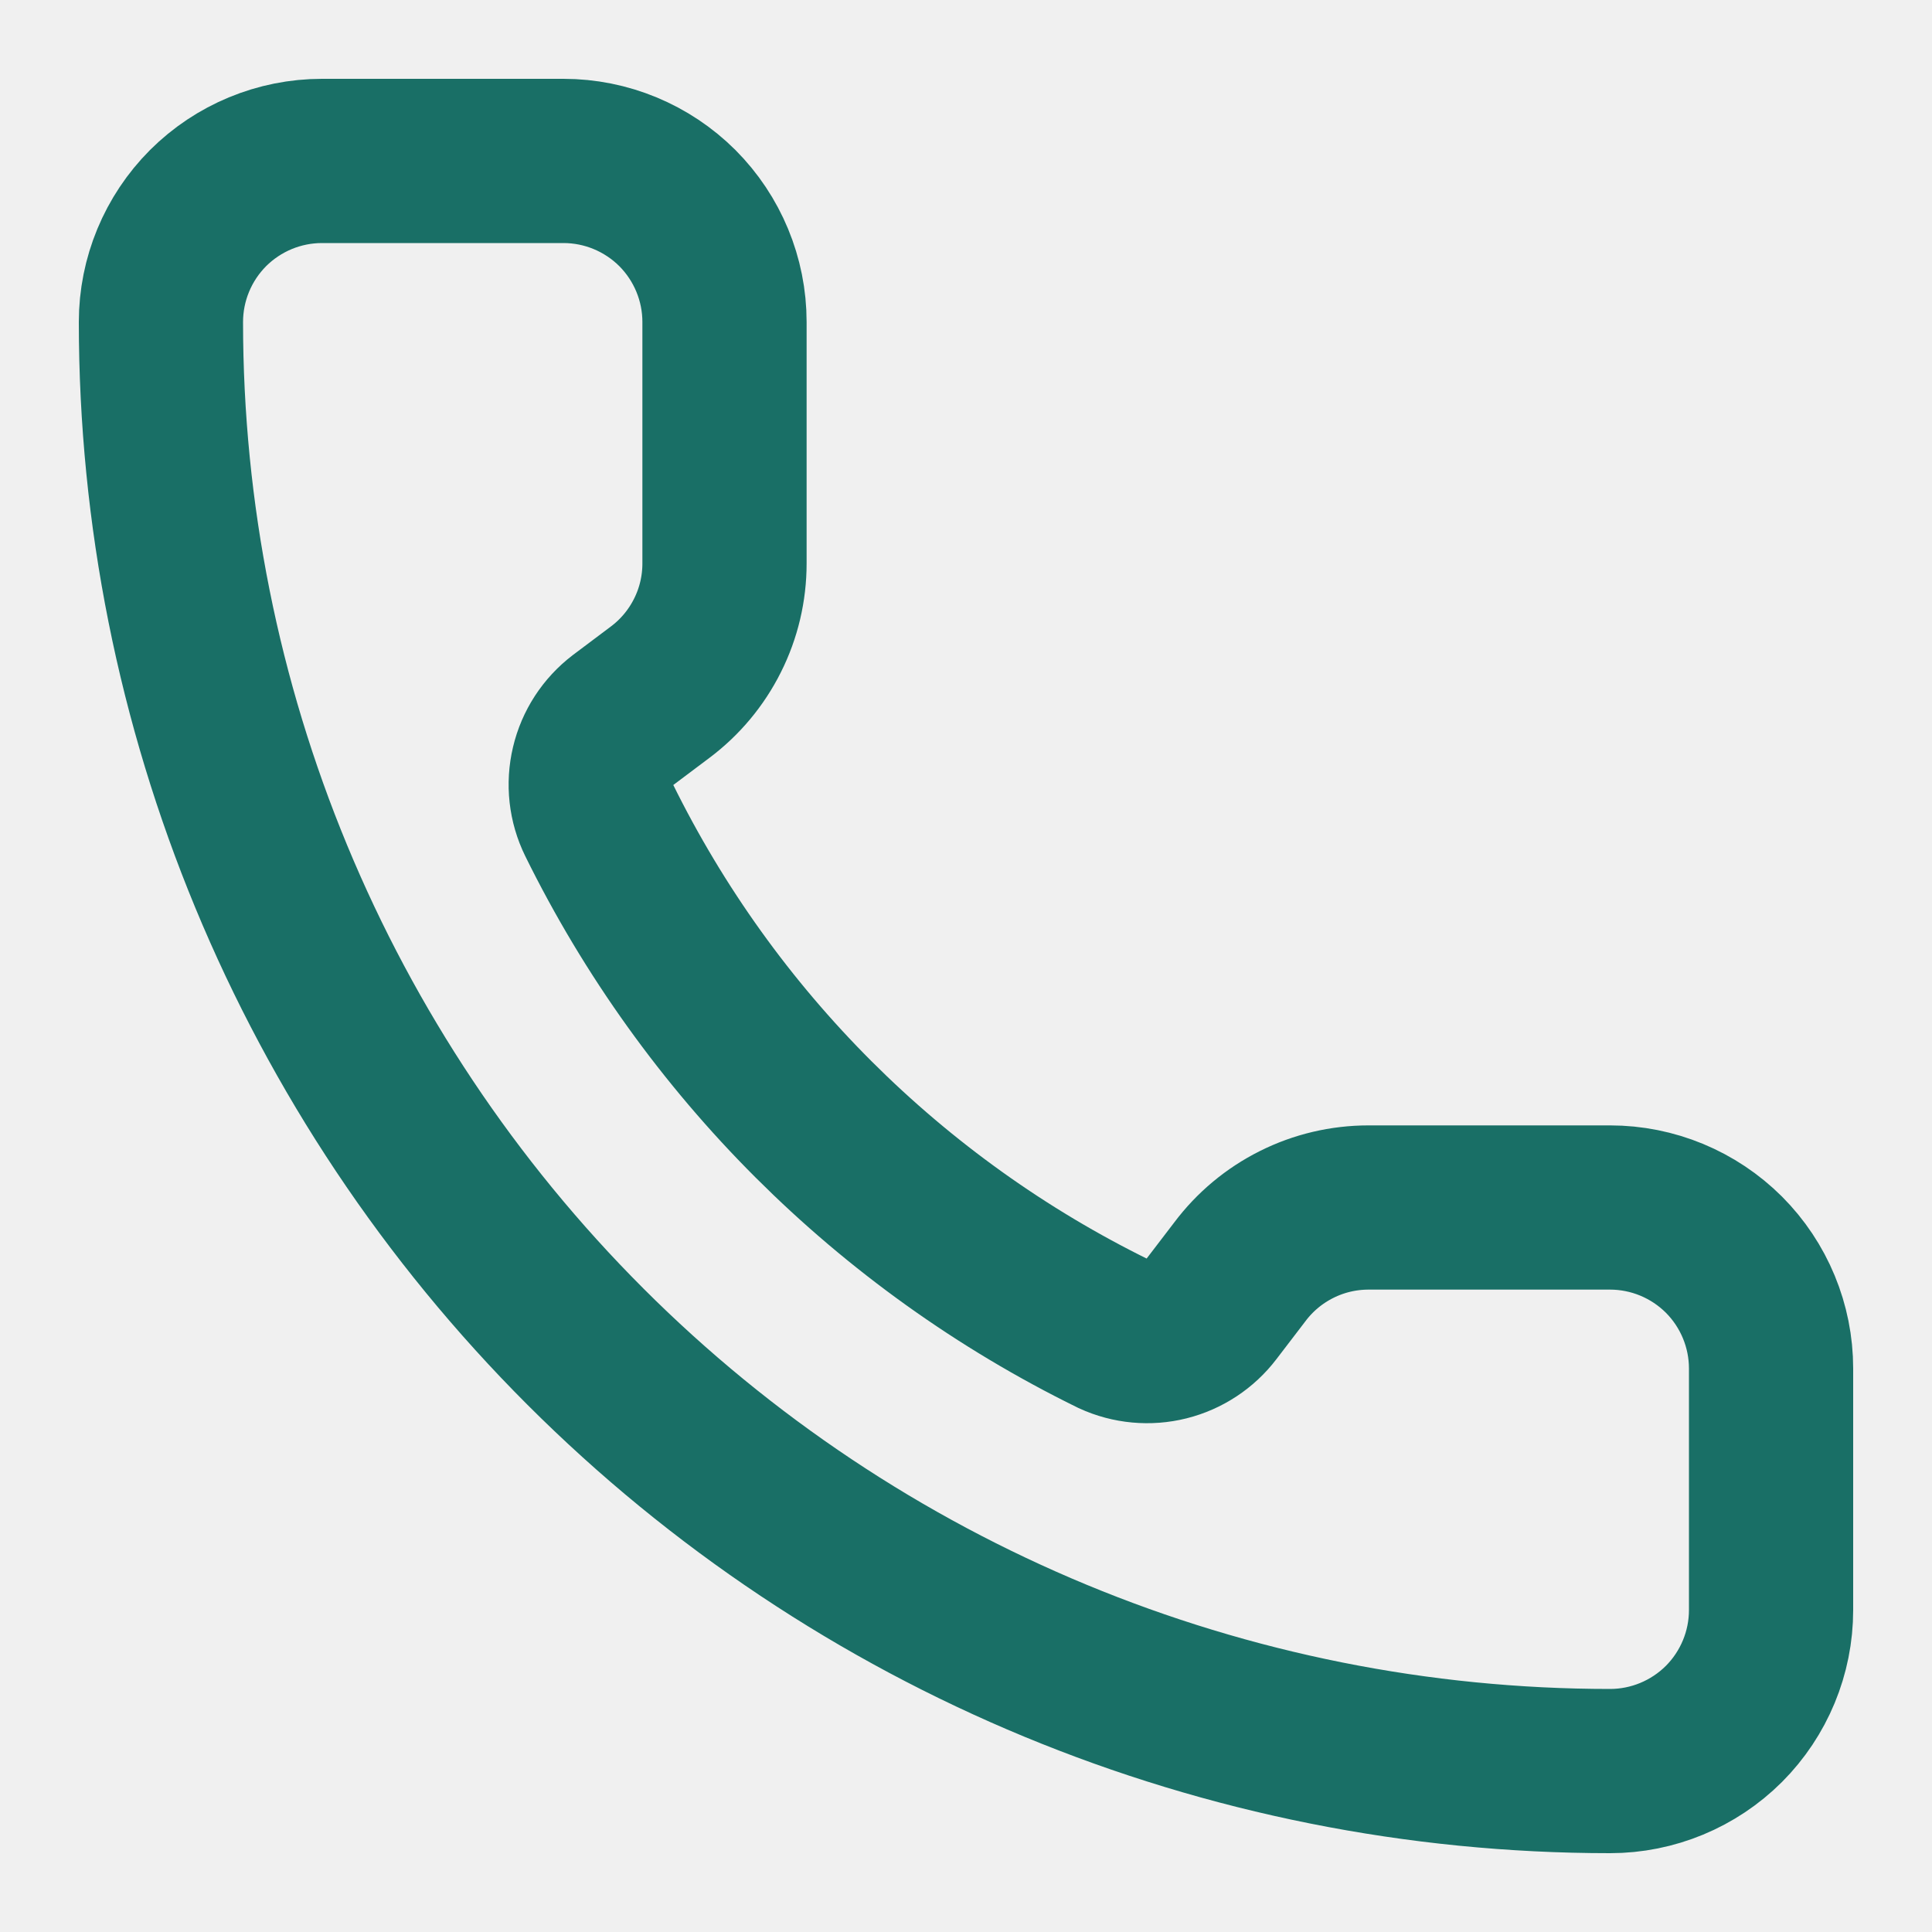
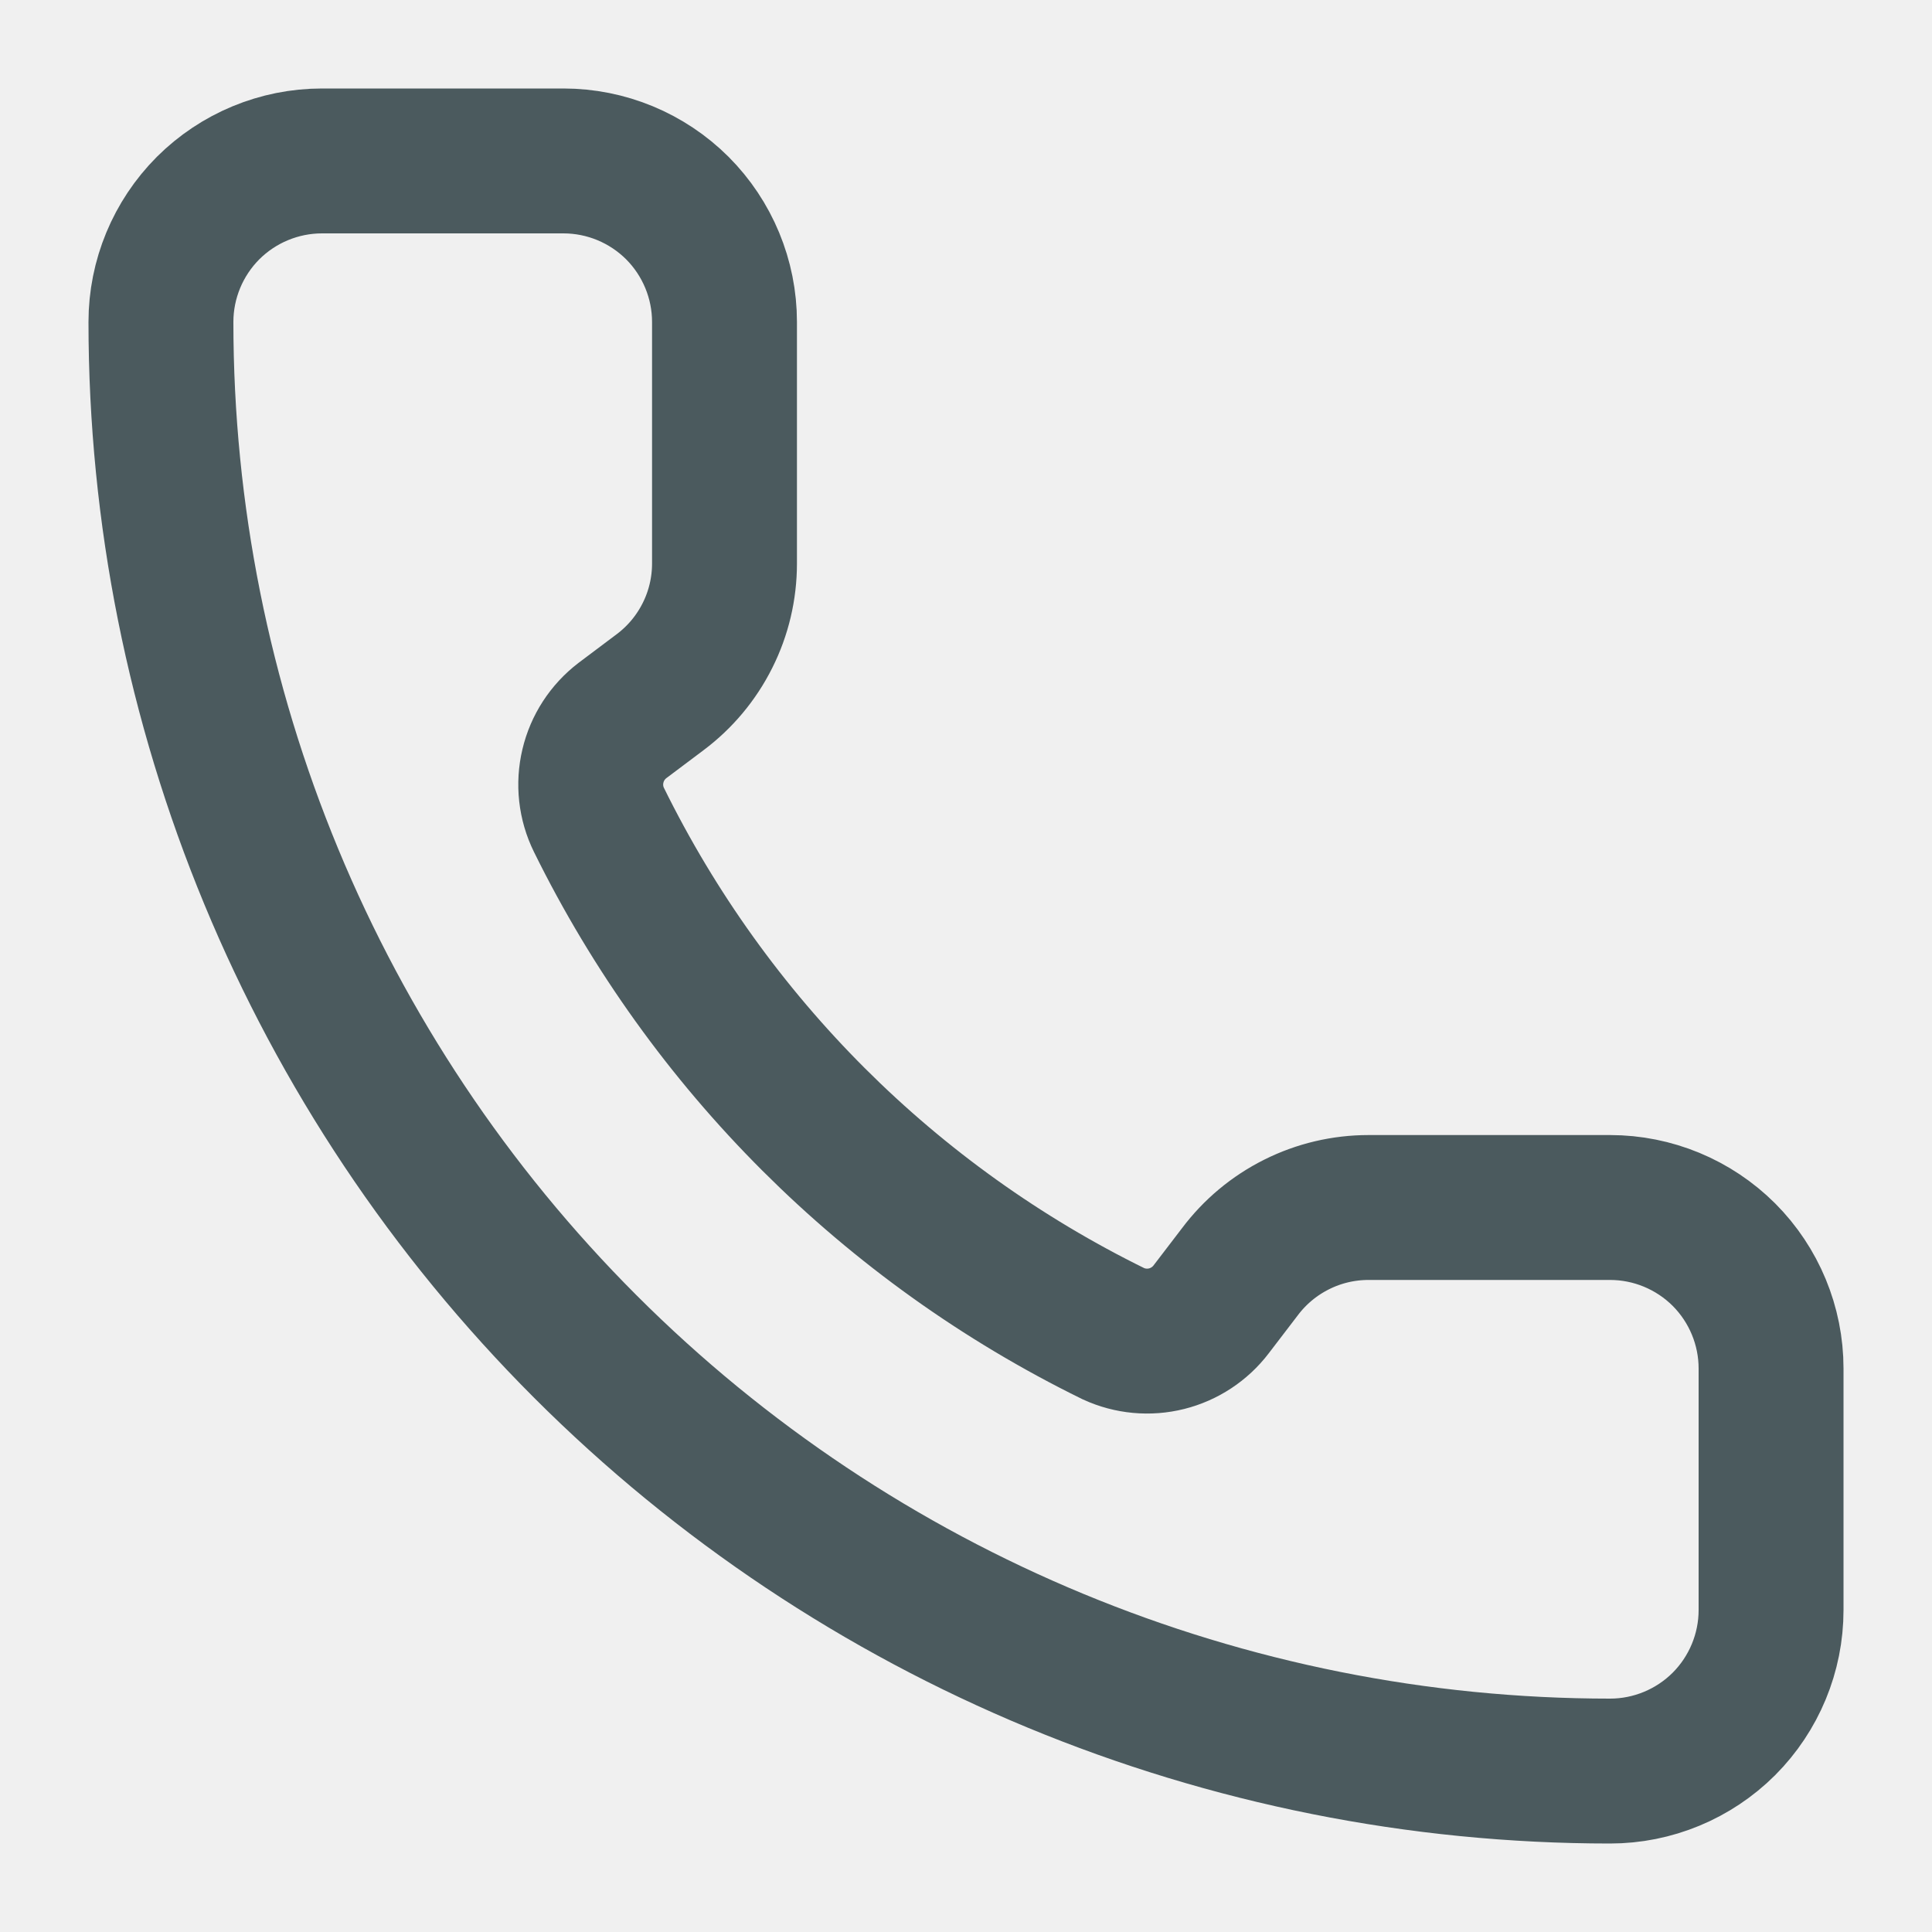
<svg xmlns="http://www.w3.org/2000/svg" preserveAspectRatio="none" overflow="visible" style="display: block;" width="20" height="20" viewBox="0 0 20 20" fill="none">
  <g id="phone" clip-path="url(#clip0_0_10)">
-     <path id="Vector" d="M11.527 13.807C11.699 13.886 11.893 13.904 12.077 13.858C12.26 13.812 12.423 13.705 12.538 13.554L12.834 13.167C12.989 12.96 13.19 12.792 13.422 12.676C13.653 12.56 13.908 12.5 14.167 12.5H16.667C17.109 12.5 17.533 12.676 17.846 12.988C18.158 13.301 18.334 13.725 18.334 14.167V16.667C18.334 17.109 18.158 17.533 17.846 17.846C17.533 18.158 17.109 18.334 16.667 18.334C12.689 18.334 8.873 16.753 6.06 13.94C3.246 11.127 1.666 7.311 1.666 3.333C1.666 2.891 1.842 2.467 2.154 2.154C2.467 1.842 2.891 1.666 3.333 1.666H5.833C6.275 1.666 6.699 1.842 7.012 2.154C7.324 2.467 7.5 2.891 7.5 3.333V5.833C7.5 6.092 7.44 6.347 7.324 6.578C7.208 6.81 7.04 7.011 6.833 7.166L6.443 7.459C6.29 7.576 6.182 7.742 6.138 7.929C6.093 8.117 6.115 8.314 6.2 8.487C7.339 10.8 9.212 12.671 11.527 13.807Z" stroke-width="1.7" stroke-linecap="round" stroke="#196F66" />
+     <path id="Vector" d="M11.527 13.807C11.699 13.886 11.893 13.904 12.077 13.858C12.26 13.812 12.423 13.705 12.538 13.554L12.834 13.167C12.989 12.96 13.19 12.792 13.422 12.676C13.653 12.56 13.908 12.5 14.167 12.5H16.667C17.109 12.5 17.533 12.676 17.846 12.988C18.158 13.301 18.334 13.725 18.334 14.167V16.667C18.334 17.109 18.158 17.533 17.846 17.846C17.533 18.158 17.109 18.334 16.667 18.334C12.689 18.334 8.873 16.753 6.06 13.94C3.246 11.127 1.666 7.311 1.666 3.333C1.666 2.891 1.842 2.467 2.154 2.154C2.467 1.842 2.891 1.666 3.333 1.666H5.833C6.275 1.666 6.699 1.842 7.012 2.154C7.324 2.467 7.5 2.891 7.5 3.333V5.833C7.5 6.092 7.44 6.347 7.324 6.578C7.208 6.81 7.04 7.011 6.833 7.166L6.443 7.459C6.29 7.576 6.182 7.742 6.138 7.929C6.093 8.117 6.115 8.314 6.2 8.487C7.339 10.8 9.212 12.671 11.527 13.807Z" stroke-width="1.5" stroke-linecap="round" stroke="#4B5A5E" />
  </g>
  <defs>
    <clipPath id="clip0_0_10">
      <rect width="20" height="20" fill="white" />
    </clipPath>
  </defs>
</svg>
